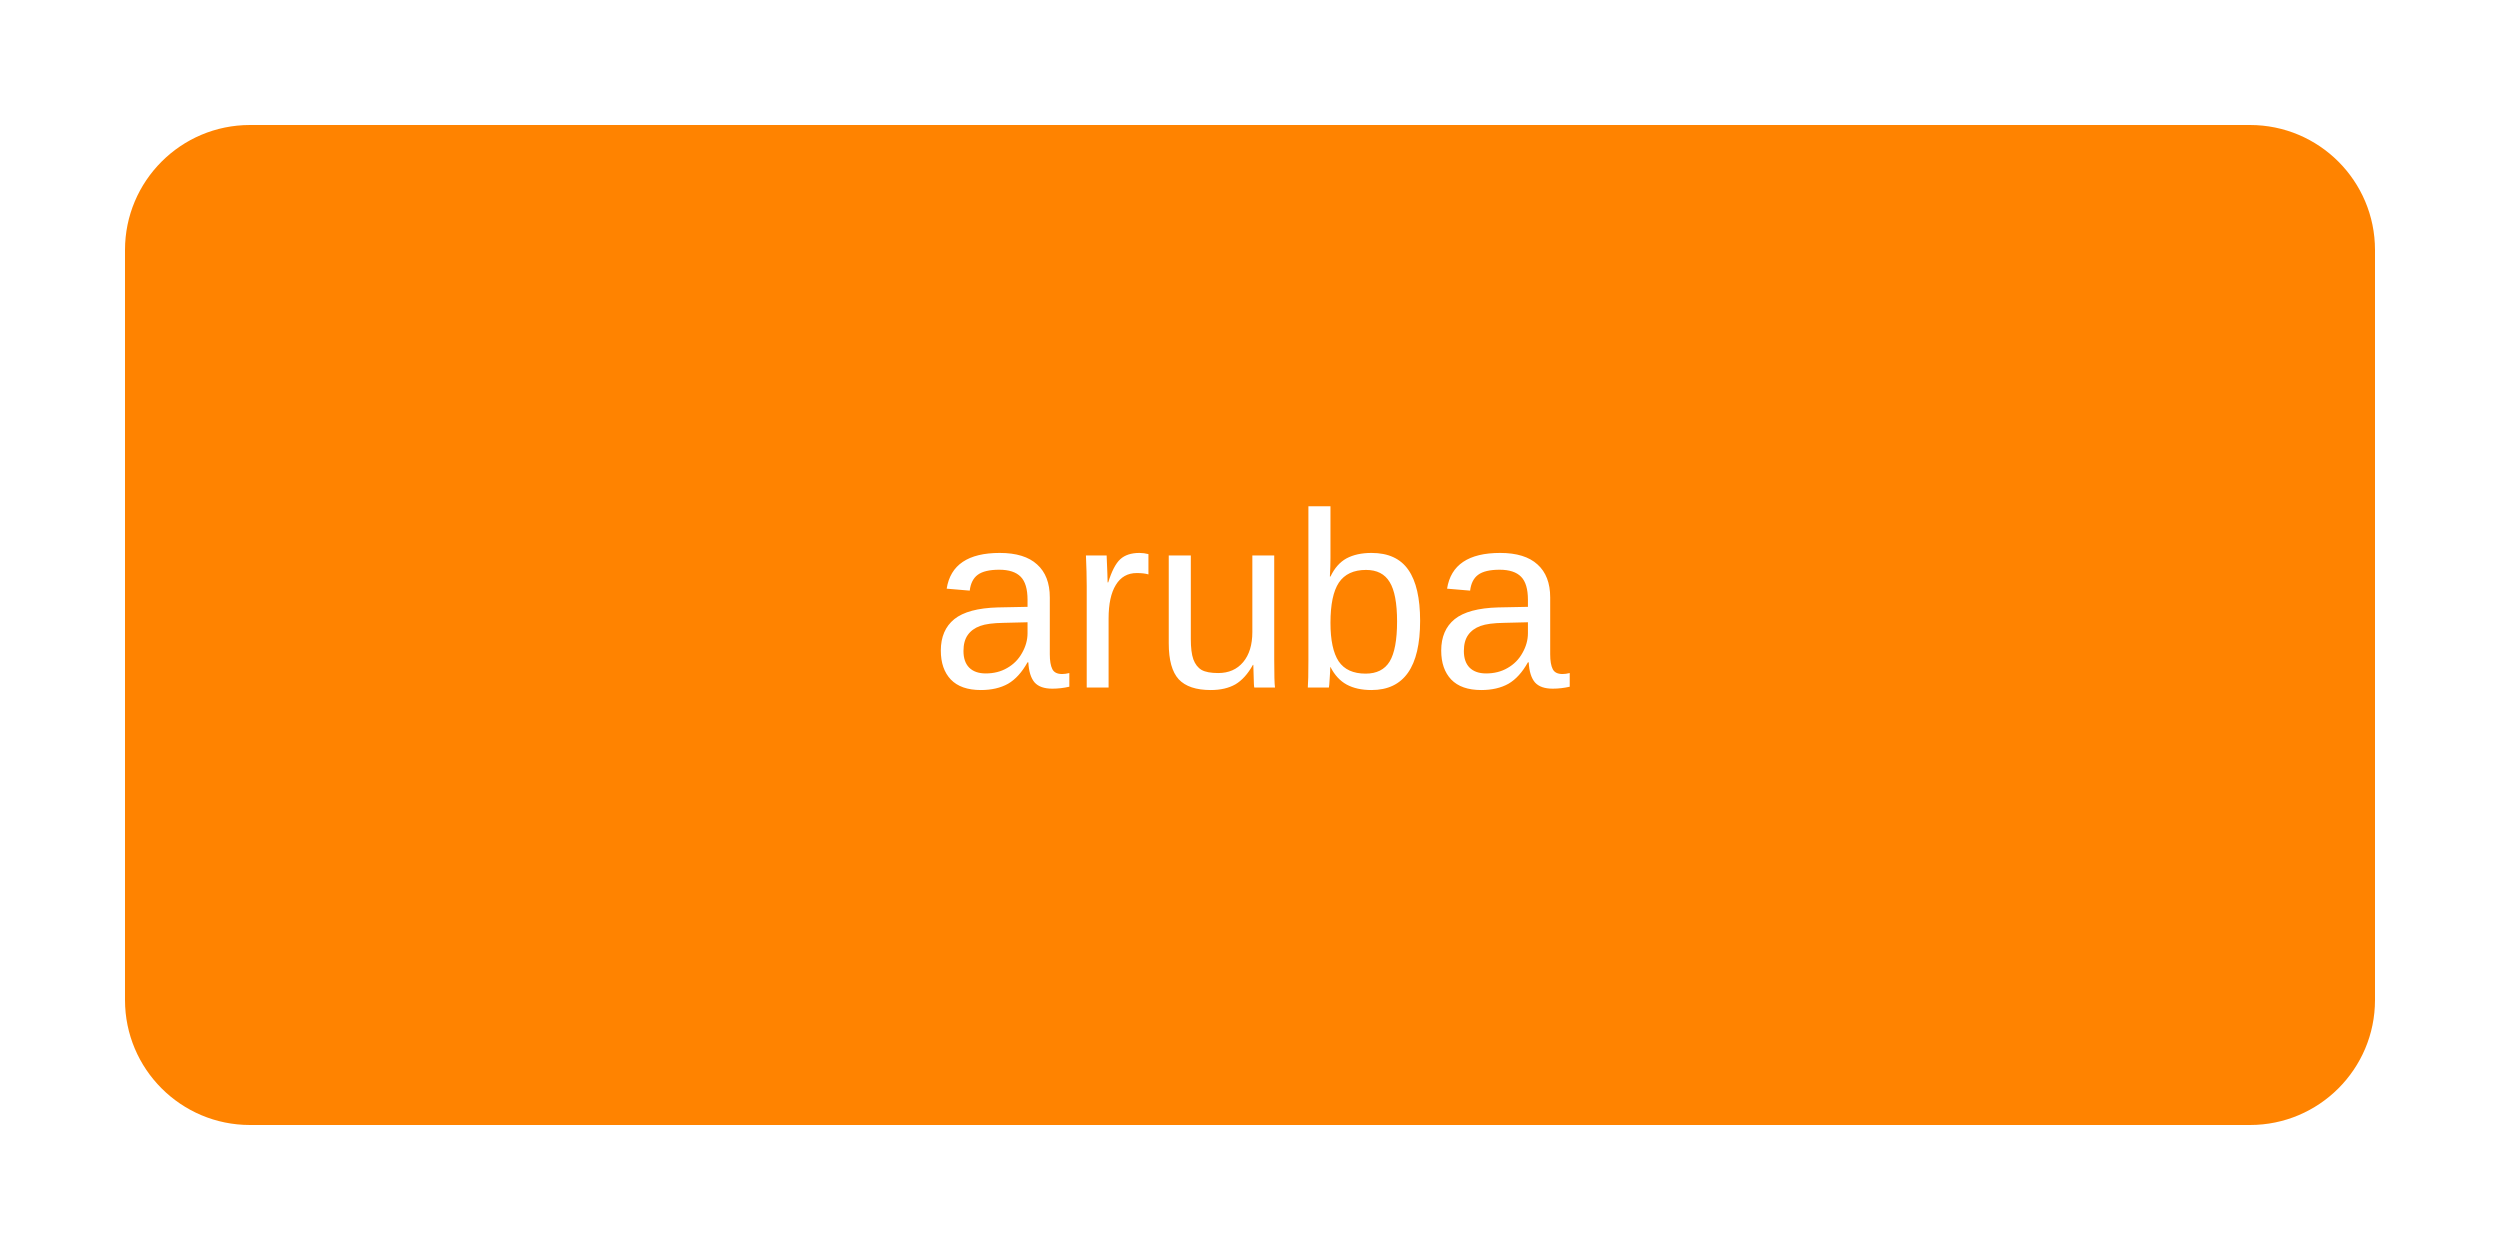
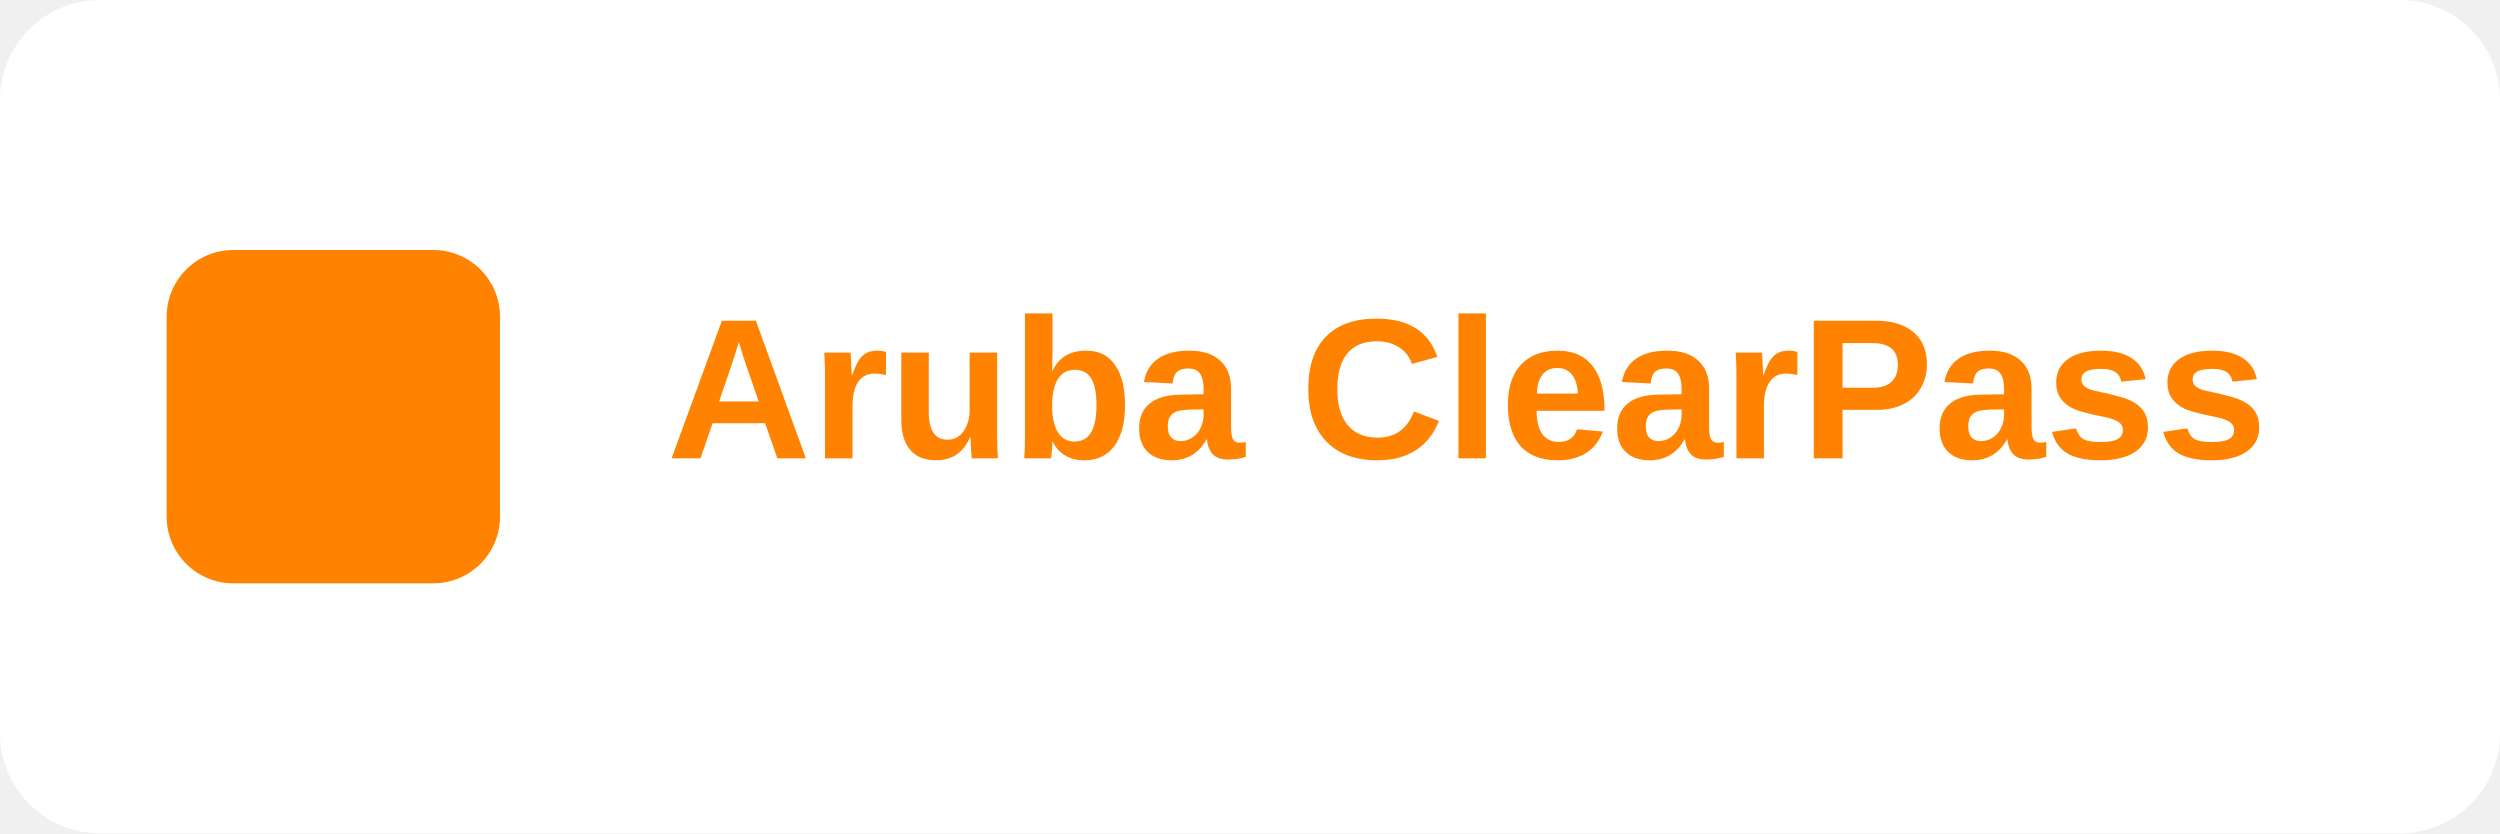
- <svg xmlns="http://www.w3.org/2000/svg" width="200" height="100" viewBox="0 0 200 100">
-   <rect width="200" height="100" fill="white" />
-   <rect width="180" height="80" x="10" y="10" fill="#ff8300" rx="10" ry="10" />
-   <text x="100" y="55" font-family="Arial" font-size="20" text-anchor="middle" fill="white">aruba</text>
+ <svg xmlns="http://www.w3.org/2000/svg" width="300" height="100">
+   <rect width="300" height="100" fill="#FFFFFF" rx="12" />
+   <rect x="20" y="30" width="40" height="40" fill="#FF8300" rx="8" />
+   <text x="80" y="55" font-family="Arial, sans-serif" font-size="24" font-weight="700" fill="#FF8300">Aruba ClearPass</text>
</svg>
